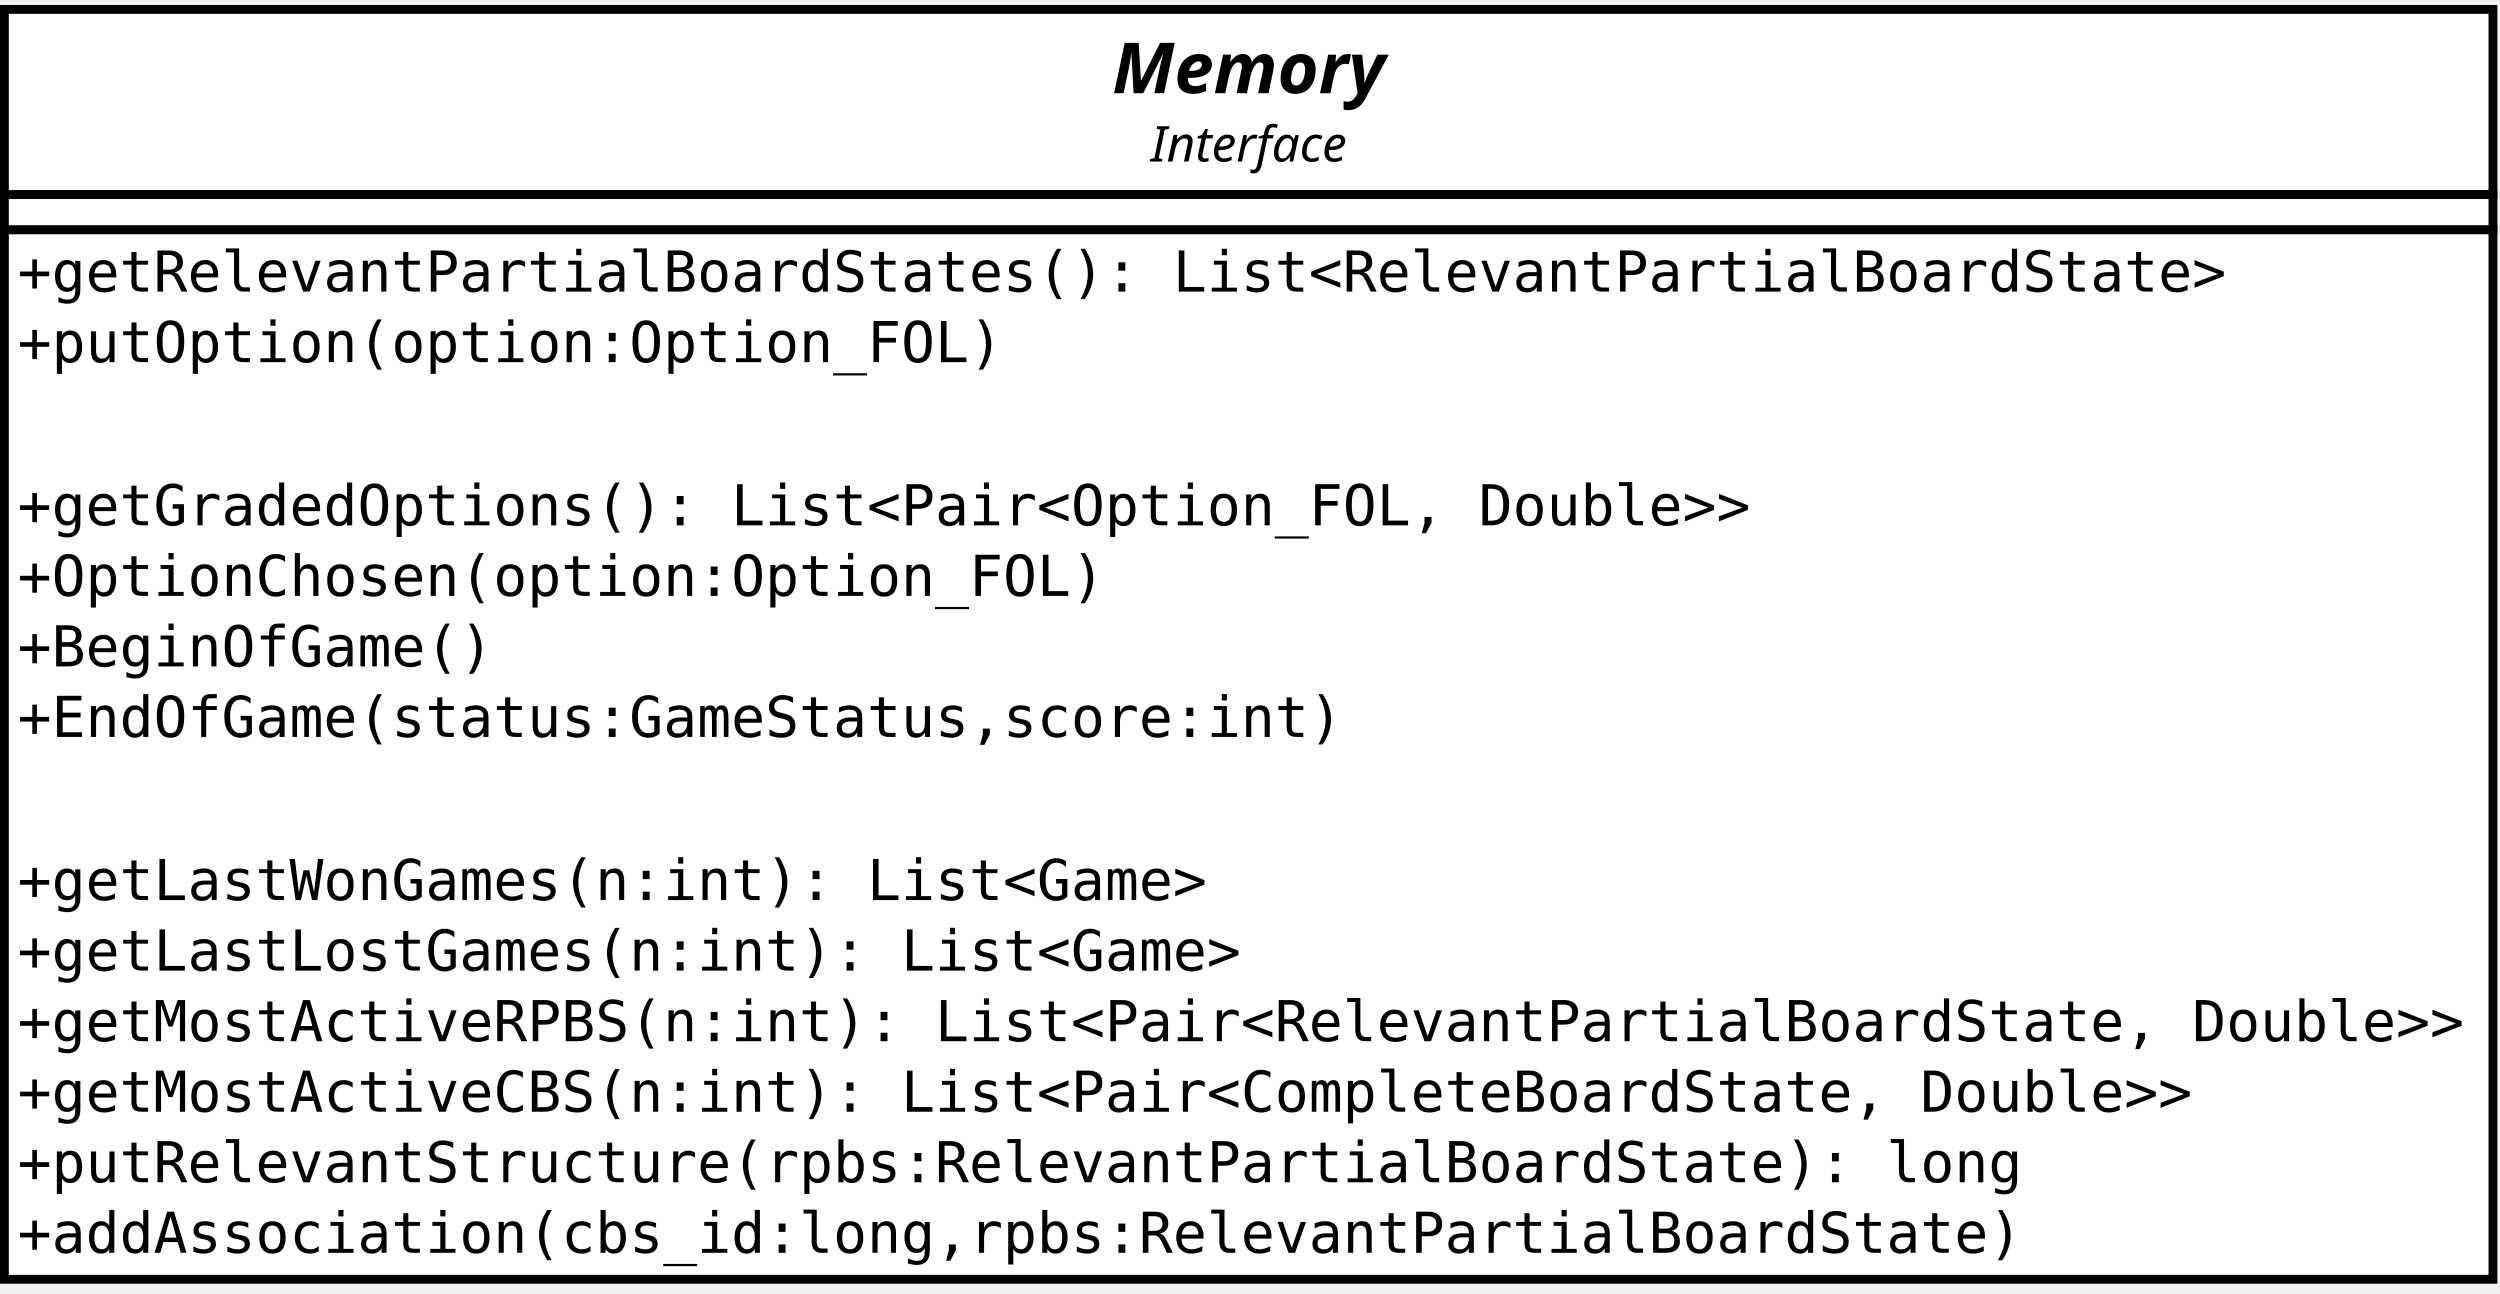
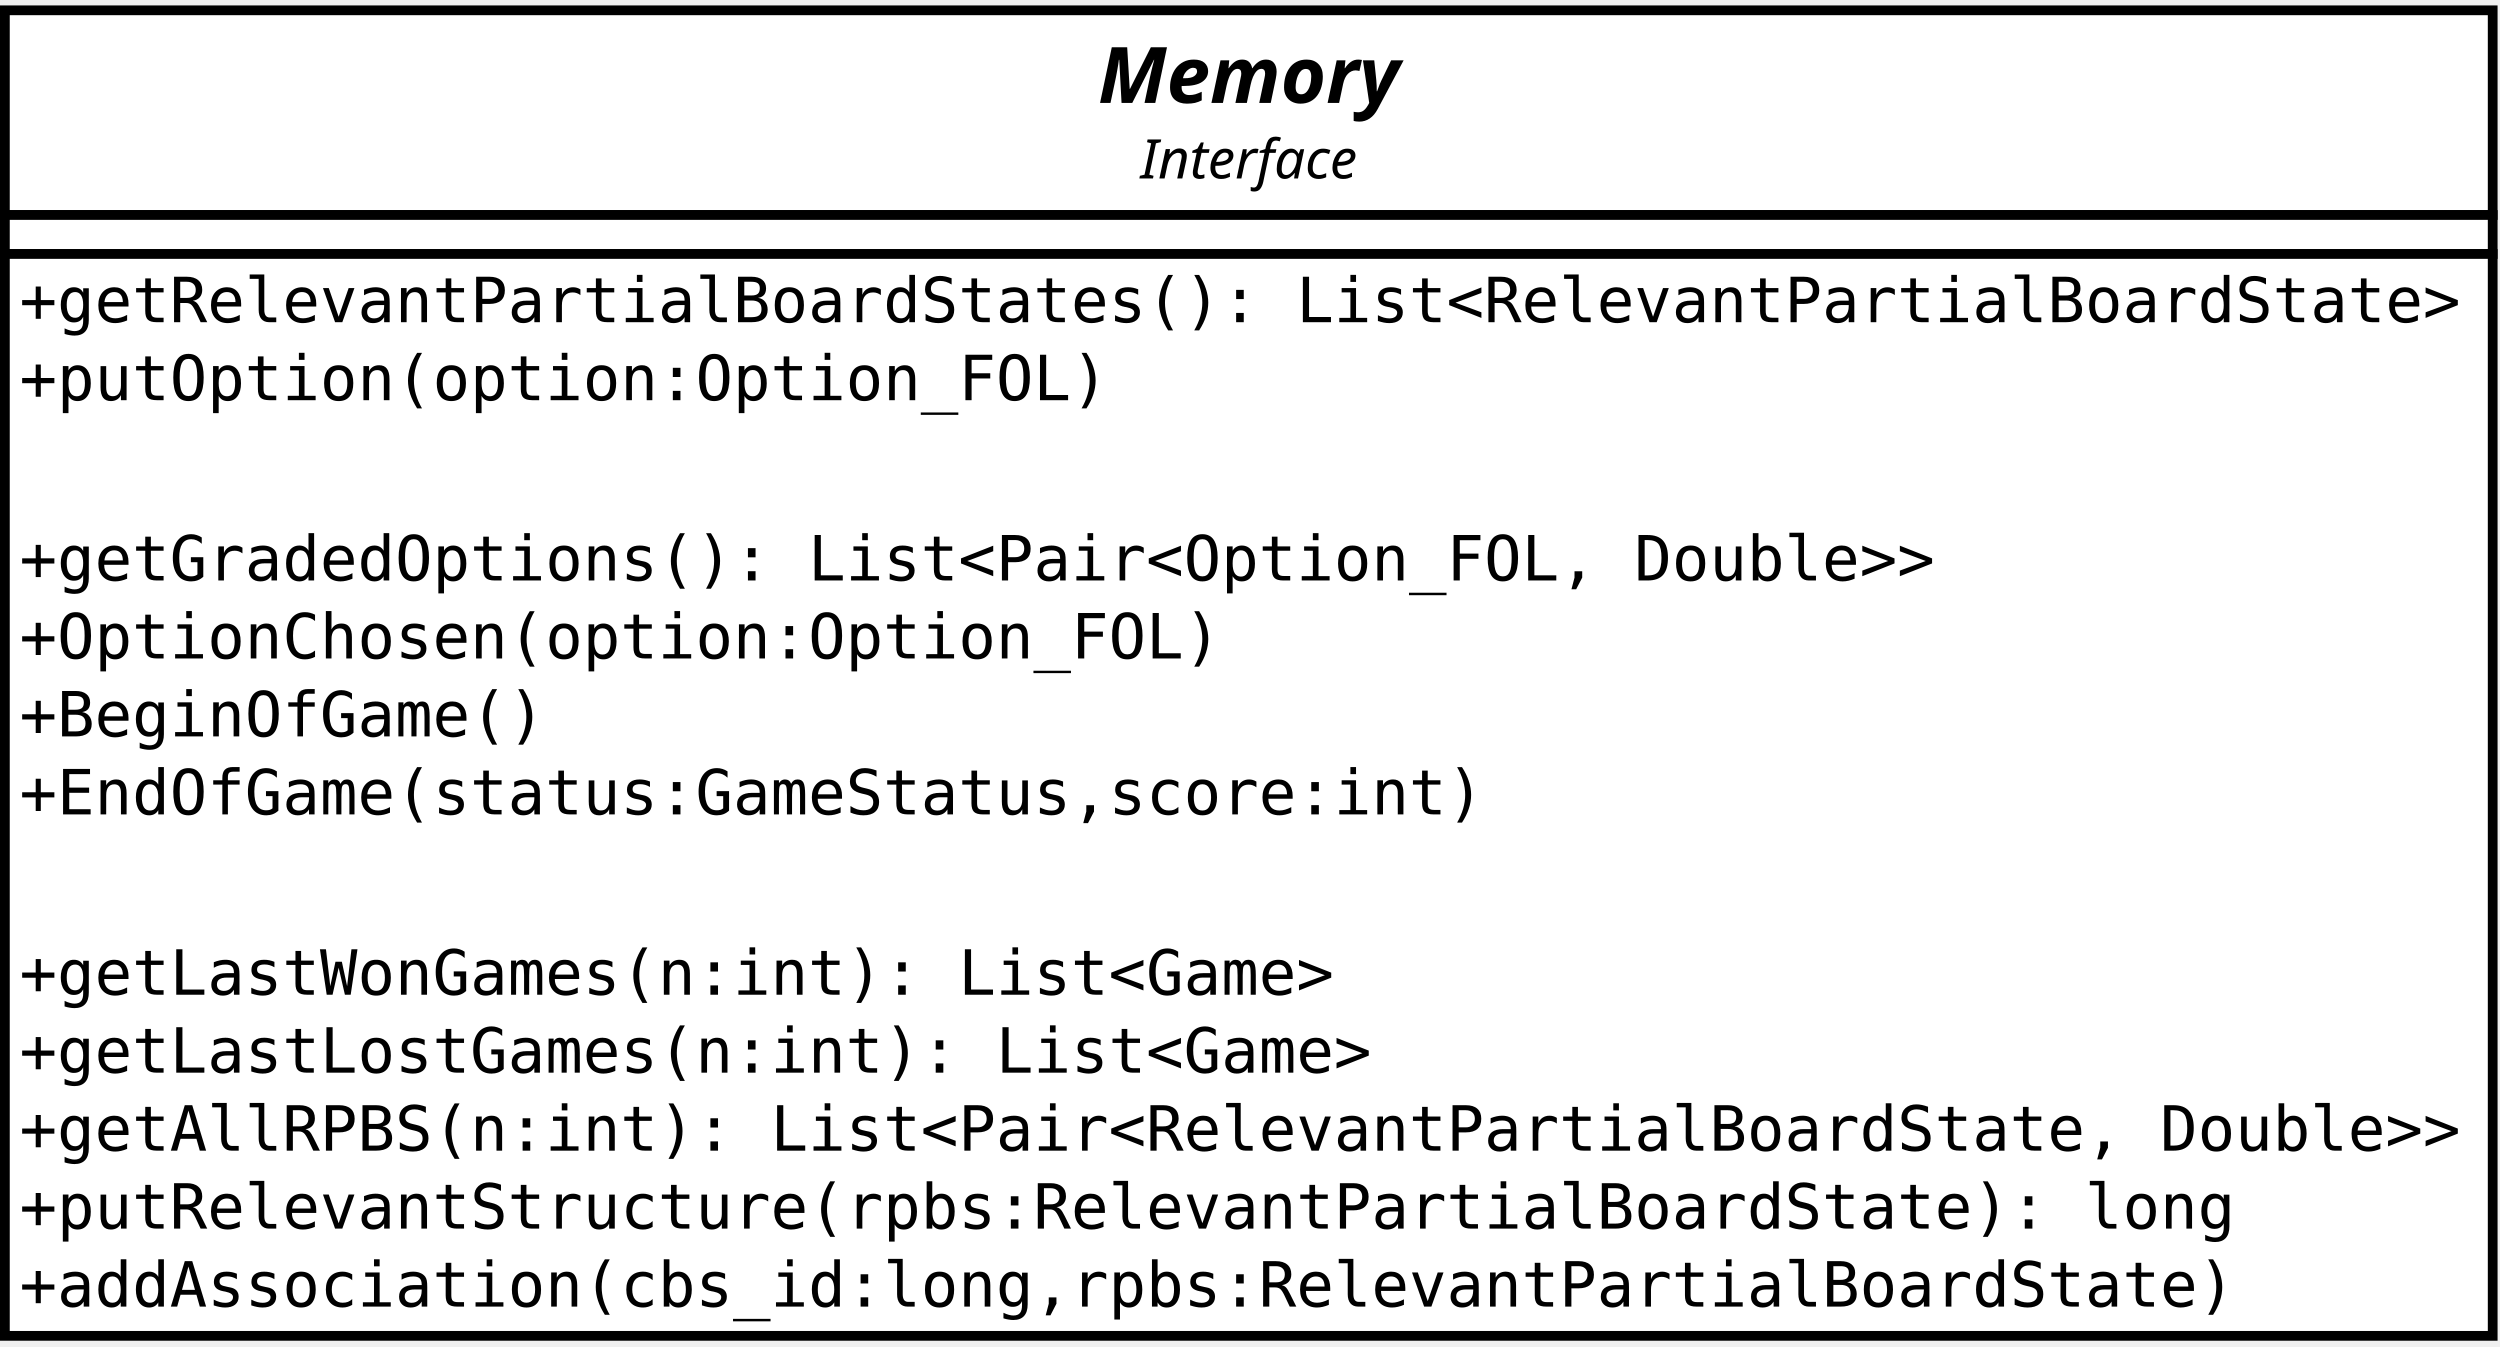
- <svg xmlns="http://www.w3.org/2000/svg" width="29cm" height="15cm" viewBox="262 77 567 291">
+ <svg xmlns="http://www.w3.org/2000/svg" width="26cm" height="14cm" viewBox="262 77 513 274">
  <g>
-     <rect style="fill: #ffffff" x="263" y="78" width="564.4" height="42" />
-     <rect style="fill: none; fill-opacity:0; stroke-width: 2; stroke: #000000" x="263" y="78" width="564.4" height="42" />
-     <text style="fill: #000000;text-anchor:middle;font-size:16;font-family:sanserif;font-style:italic;font-weight:700" x="545.2" y="97">Memory</text>
-     <text style="fill: #000000;text-anchor:middle;font-size:11.2;font-family:sanserif;font-style:italic;font-weight:normal" x="545.2" y="112.5">Interface</text>
-     <rect style="fill: #ffffff" x="263" y="120" width="564.4" height="8" />
-     <rect style="fill: none; fill-opacity:0; stroke-width: 2; stroke: #000000" x="263" y="120" width="564.4" height="8" />
-     <rect style="fill: #ffffff" x="263" y="128" width="564.4" height="238" />
-     <rect style="fill: none; fill-opacity:0; stroke-width: 2; stroke: #000000" x="263" y="128" width="564.4" height="238" />
+     <rect style="fill: #ffffff" x="263" y="78" width="510.5" height="42" />
+     <rect style="fill: none; fill-opacity:0; stroke-width: 2; stroke: #000000" x="263" y="78" width="510.5" height="42" />
+     <text style="fill: #000000;text-anchor:middle;font-size:16;font-family:sanserif;font-style:italic;font-weight:700" x="518.25" y="97">Memory</text>
+     <text style="fill: #000000;text-anchor:middle;font-size:11.2;font-family:sanserif;font-style:italic;font-weight:normal" x="518.25" y="112.5">Interface</text>
+     <rect style="fill: #ffffff" x="263" y="120" width="510.5" height="8" />
+     <rect style="fill: none; fill-opacity:0; stroke-width: 2; stroke: #000000" x="263" y="120" width="510.5" height="8" />
+     <rect style="fill: #ffffff" x="263" y="128" width="510.5" height="222" />
+     <rect style="fill: none; fill-opacity:0; stroke-width: 2; stroke: #000000" x="263" y="128" width="510.5" height="222" />
    <text style="fill: #000000;text-anchor:start;font-size:12.8;font-family:monospace;font-style:normal;font-weight:normal" x="266" y="142">+getRelevantPartialBoardStates(): List&lt;RelevantPartialBoardState&gt;</text>
    <text style="fill: #000000;text-anchor:start;font-size:12.8;font-family:monospace;font-style:normal;font-weight:normal" x="266" y="158">+putOption(option:Option_FOL)</text>
    <text style="fill: #000000;text-anchor:start;font-size:11.2;font-family:sanserif;font-style:italic;font-weight:normal" x="266" y="172.5" />
    <text style="fill: #000000;text-anchor:start;font-size:12.8;font-family:monospace;font-style:normal;font-weight:normal" x="266" y="195">+getGradedOptions(): List&lt;Pair&lt;Option_FOL, Double&gt;&gt;</text>
    <text style="fill: #000000;text-anchor:start;font-size:12.8;font-family:monospace;font-style:normal;font-weight:normal" x="266" y="211">+OptionChosen(option:Option_FOL)</text>
    <text style="fill: #000000;text-anchor:start;font-size:12.8;font-family:monospace;font-style:normal;font-weight:normal" x="266" y="227">+BeginOfGame()</text>
    <text style="fill: #000000;text-anchor:start;font-size:12.8;font-family:monospace;font-style:normal;font-weight:normal" x="266" y="243">+EndOfGame(status:GameStatus,score:int)</text>
    <text style="fill: #000000;text-anchor:start;font-size:11.2;font-family:sanserif;font-style:italic;font-weight:normal" x="266" y="257.5" />
    <text style="fill: #000000;text-anchor:start;font-size:12.8;font-family:monospace;font-style:normal;font-weight:normal" x="266" y="280">+getLastWonGames(n:int): List&lt;Game&gt;</text>
    <text style="fill: #000000;text-anchor:start;font-size:12.8;font-family:monospace;font-style:normal;font-weight:normal" x="266" y="296">+getLastLostGames(n:int): List&lt;Game&gt;</text>
-     <text style="fill: #000000;text-anchor:start;font-size:12.8;font-family:monospace;font-style:normal;font-weight:normal" x="266" y="312">+getMostActiveRPBS(n:int): List&lt;Pair&lt;RelevantPartialBoardState, Double&gt;&gt;</text>
-     <text style="fill: #000000;text-anchor:start;font-size:12.8;font-family:monospace;font-style:normal;font-weight:normal" x="266" y="328">+getMostActiveCBS(n:int): List&lt;Pair&lt;CompleteBoardState, Double&gt;&gt;</text>
-     <text style="fill: #000000;text-anchor:start;font-size:12.8;font-family:monospace;font-style:normal;font-weight:normal" x="266" y="344">+putRelevantStructure(rpbs:RelevantPartialBoardState): long</text>
-     <text style="fill: #000000;text-anchor:start;font-size:12.8;font-family:monospace;font-style:normal;font-weight:normal" x="266" y="360">+addAssociation(cbs_id:long,rpbs:RelevantPartialBoardState)</text>
+     <text style="fill: #000000;text-anchor:start;font-size:12.8;font-family:monospace;font-style:normal;font-weight:normal" x="266" y="312">+getAllRPBS(n:int): List&lt;Pair&lt;RelevantPartialBoardState, Double&gt;&gt;</text>
+     <text style="fill: #000000;text-anchor:start;font-size:12.8;font-family:monospace;font-style:normal;font-weight:normal" x="266" y="328">+putRelevantStructure(rpbs:RelevantPartialBoardState): long</text>
+     <text style="fill: #000000;text-anchor:start;font-size:12.8;font-family:monospace;font-style:normal;font-weight:normal" x="266" y="344">+addAssociation(cbs_id:long,rpbs:RelevantPartialBoardState)</text>
  </g>
</svg>
